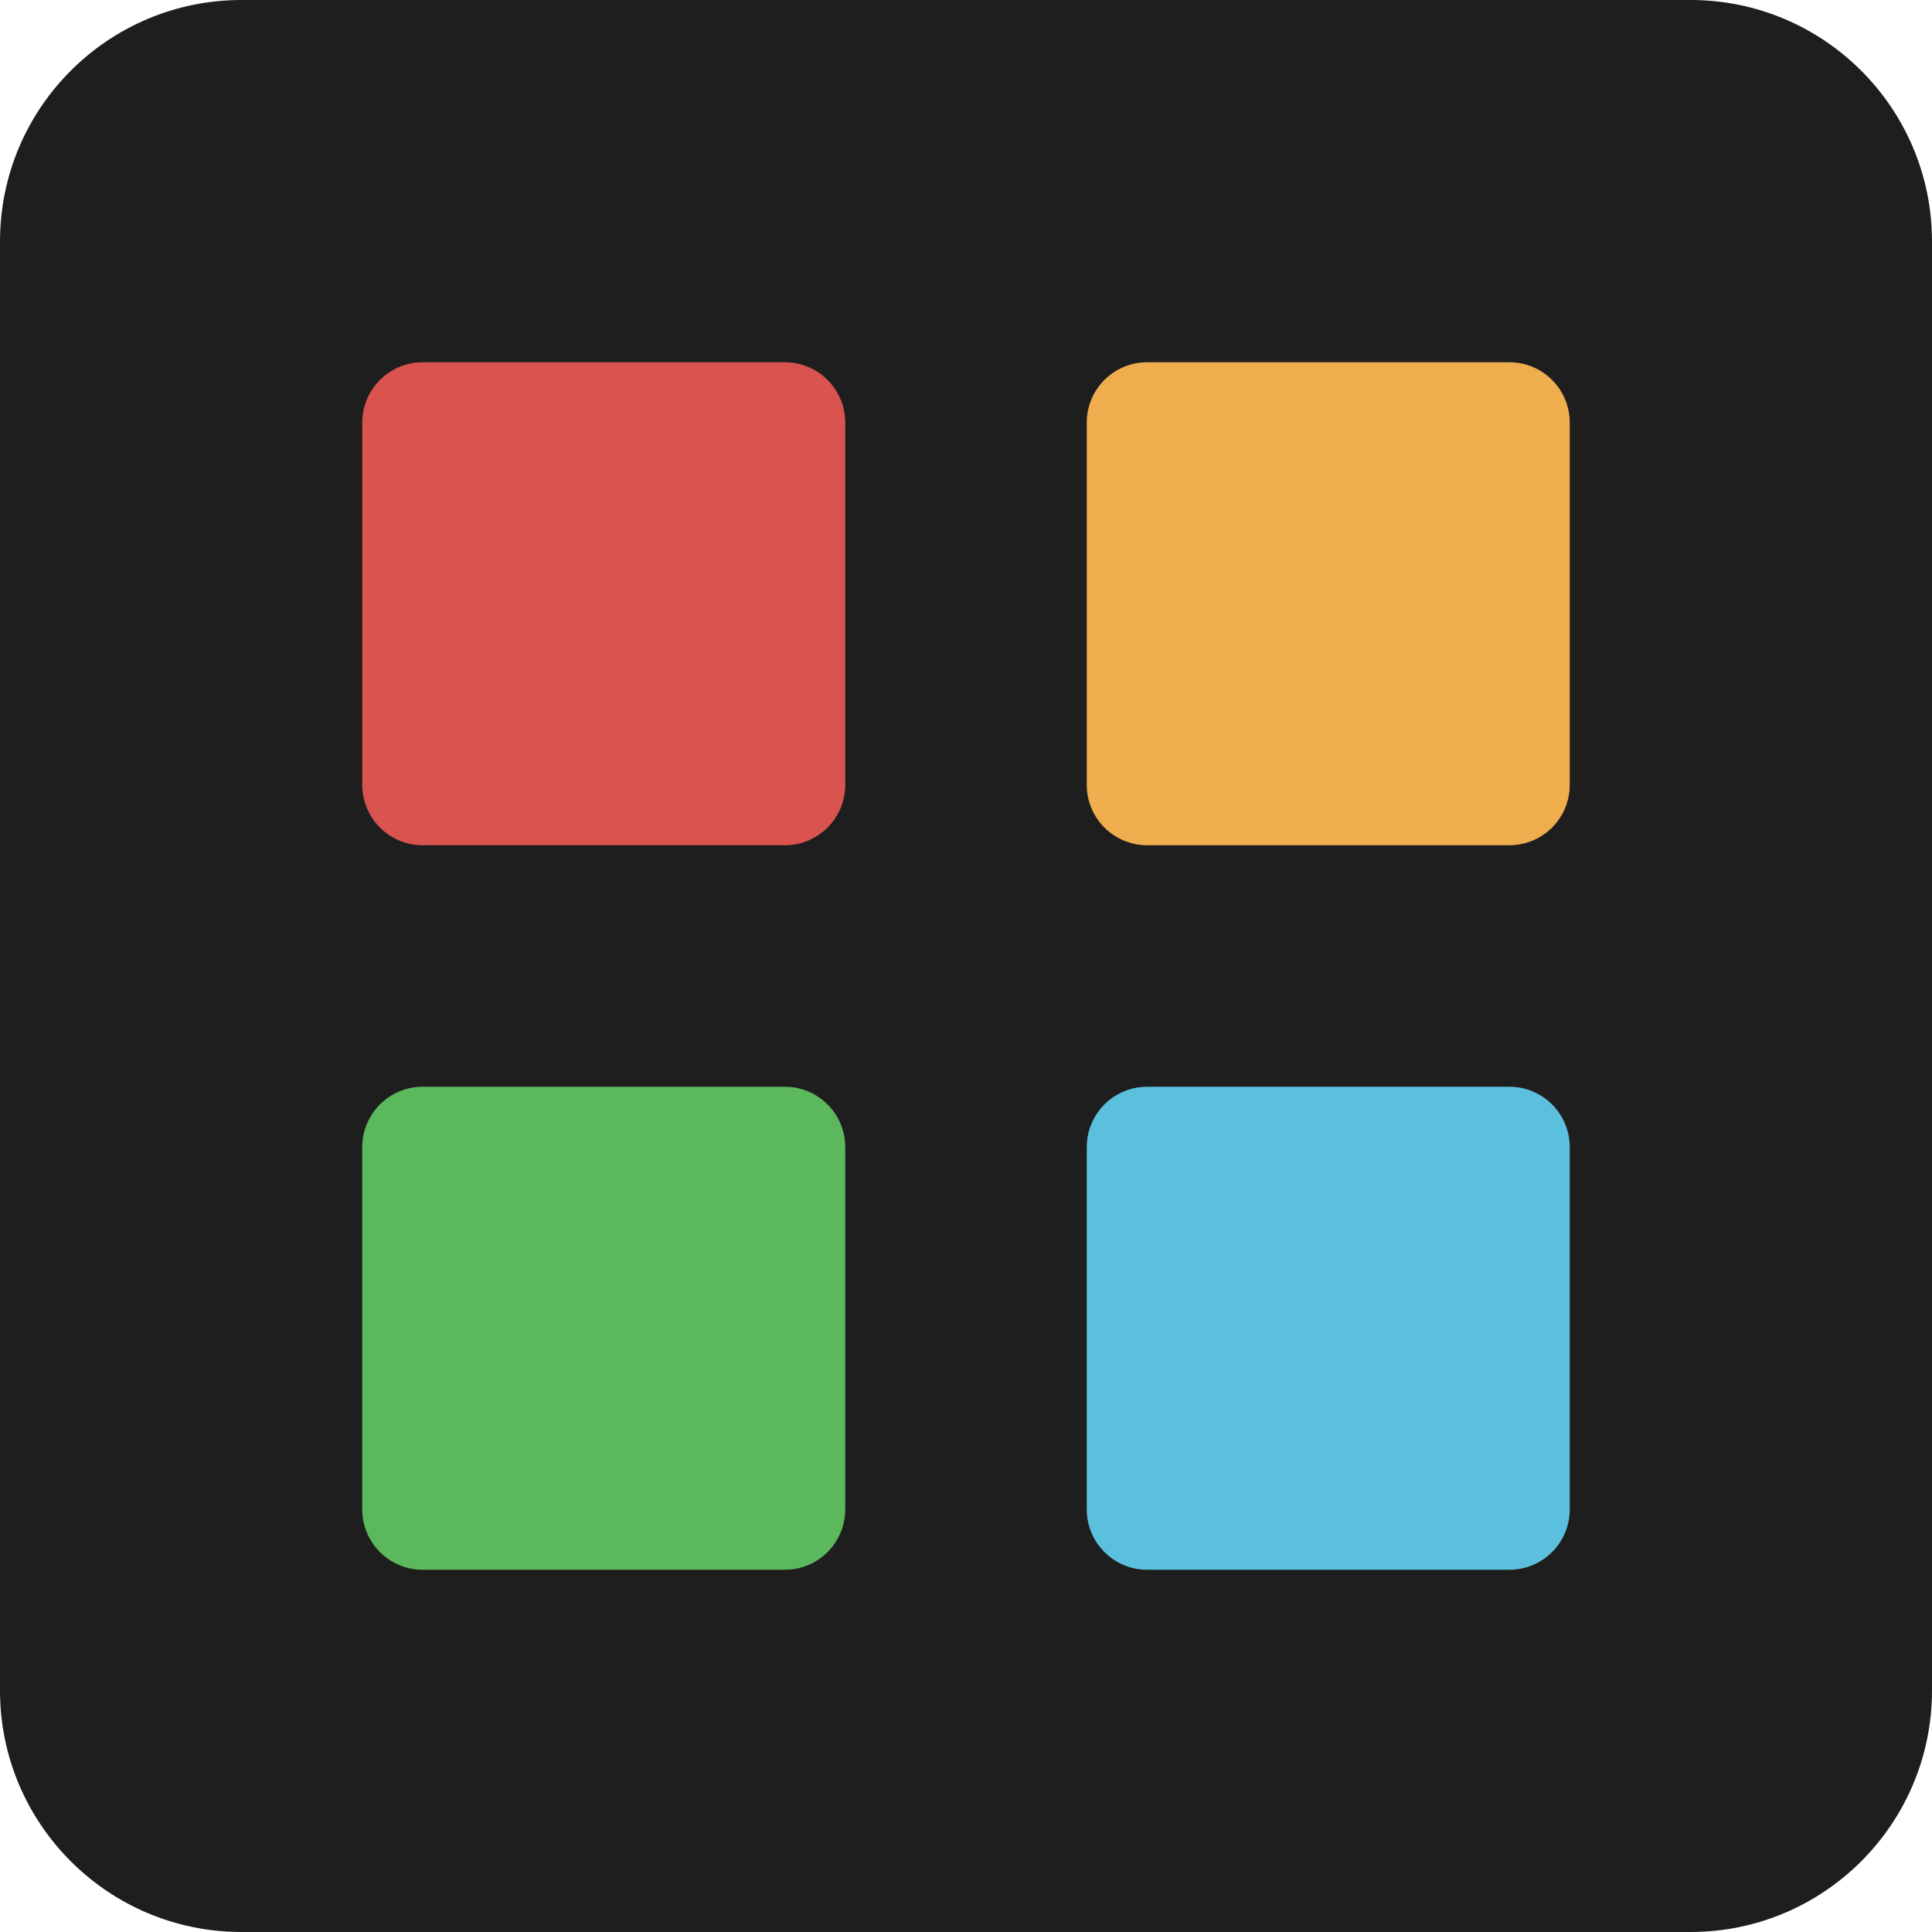
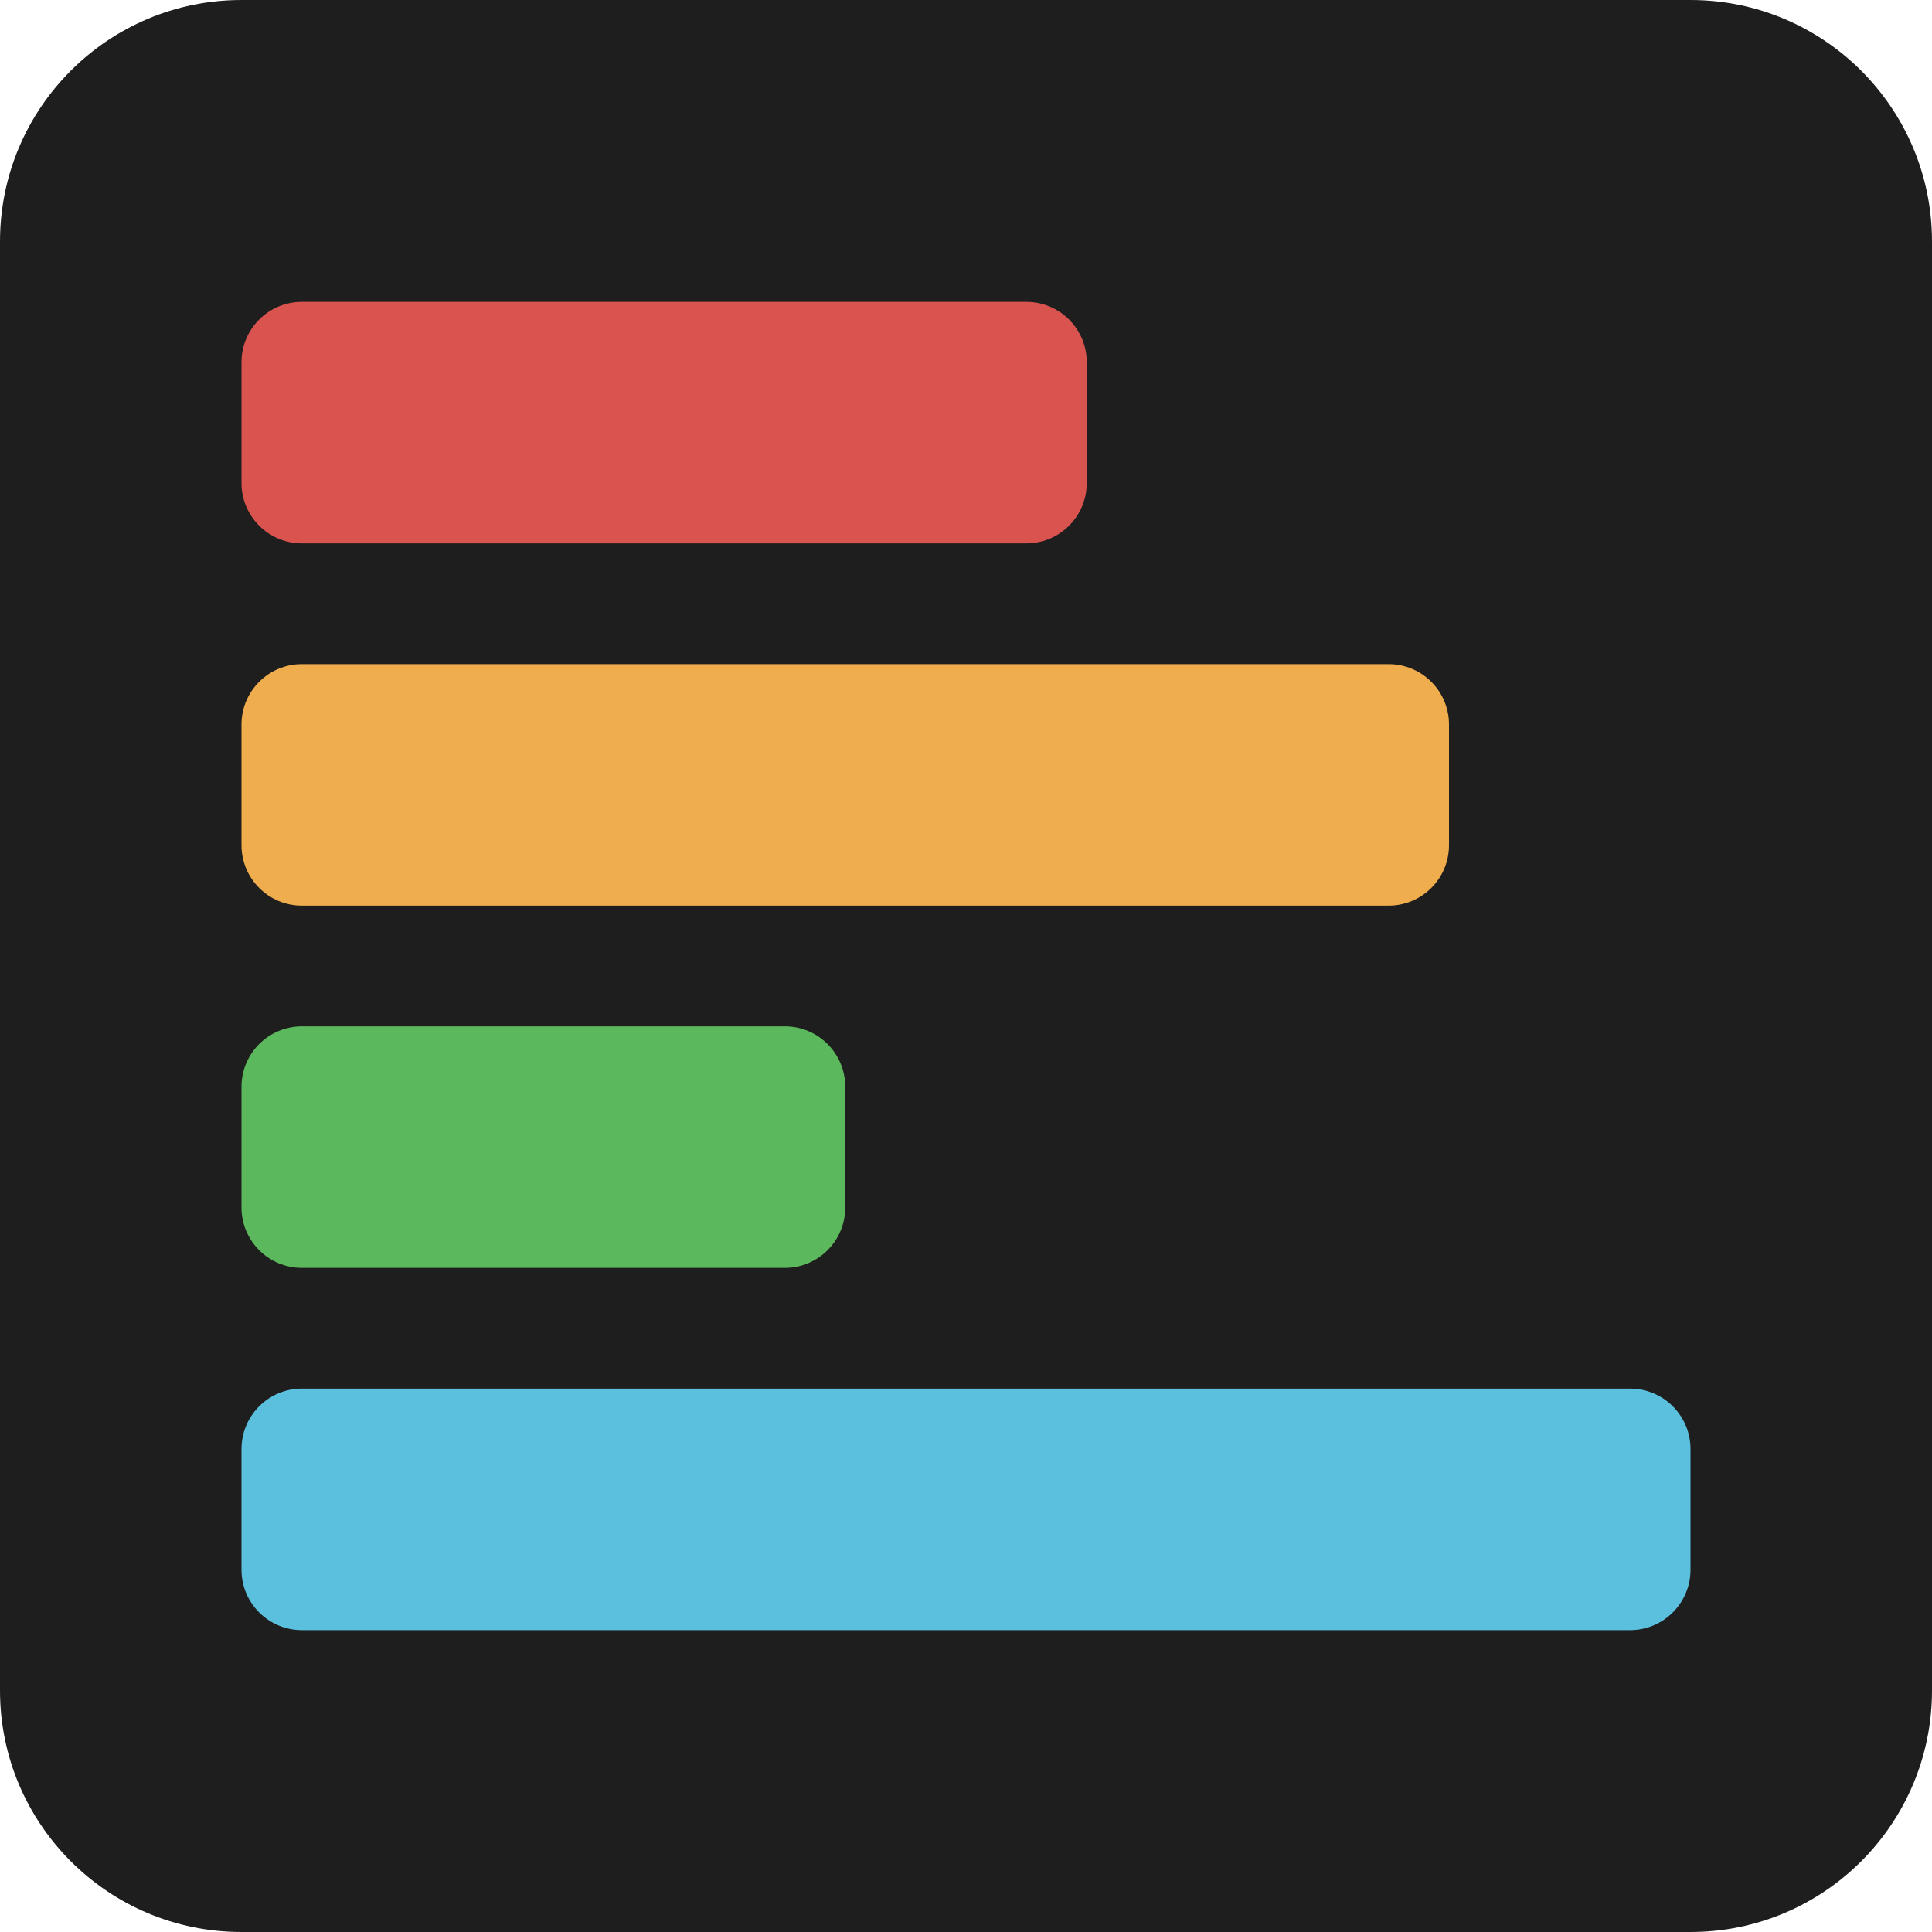
<svg xmlns="http://www.w3.org/2000/svg" viewBox="0 0 32 32">
  <rect width="32" height="32" fill="#1e1e1e" rx="4" />
-   <rect x="6" y="6" width="8" height="8" fill="#D9534F" rx="1" />
-   <rect x="18" y="6" width="8" height="8" fill="#F0AD4E" rx="1" />
-   <rect x="6" y="18" width="8" height="8" fill="#5CB85C" rx="1" />
-   <rect x="18" y="18" width="8" height="8" fill="#5BC0DE" rx="1" />
+   <rect x="4" y="5" width="14" height="4" fill="#D9534F" rx="1" />
+   <rect x="4" y="11" width="20" height="4" fill="#F0AD4E" rx="1" />
+   <rect x="4" y="17" width="10" height="4" fill="#5CB85C" rx="1" />
+   <rect x="4" y="23" width="24" height="4" fill="#5BC0DE" rx="1" />
</svg>
